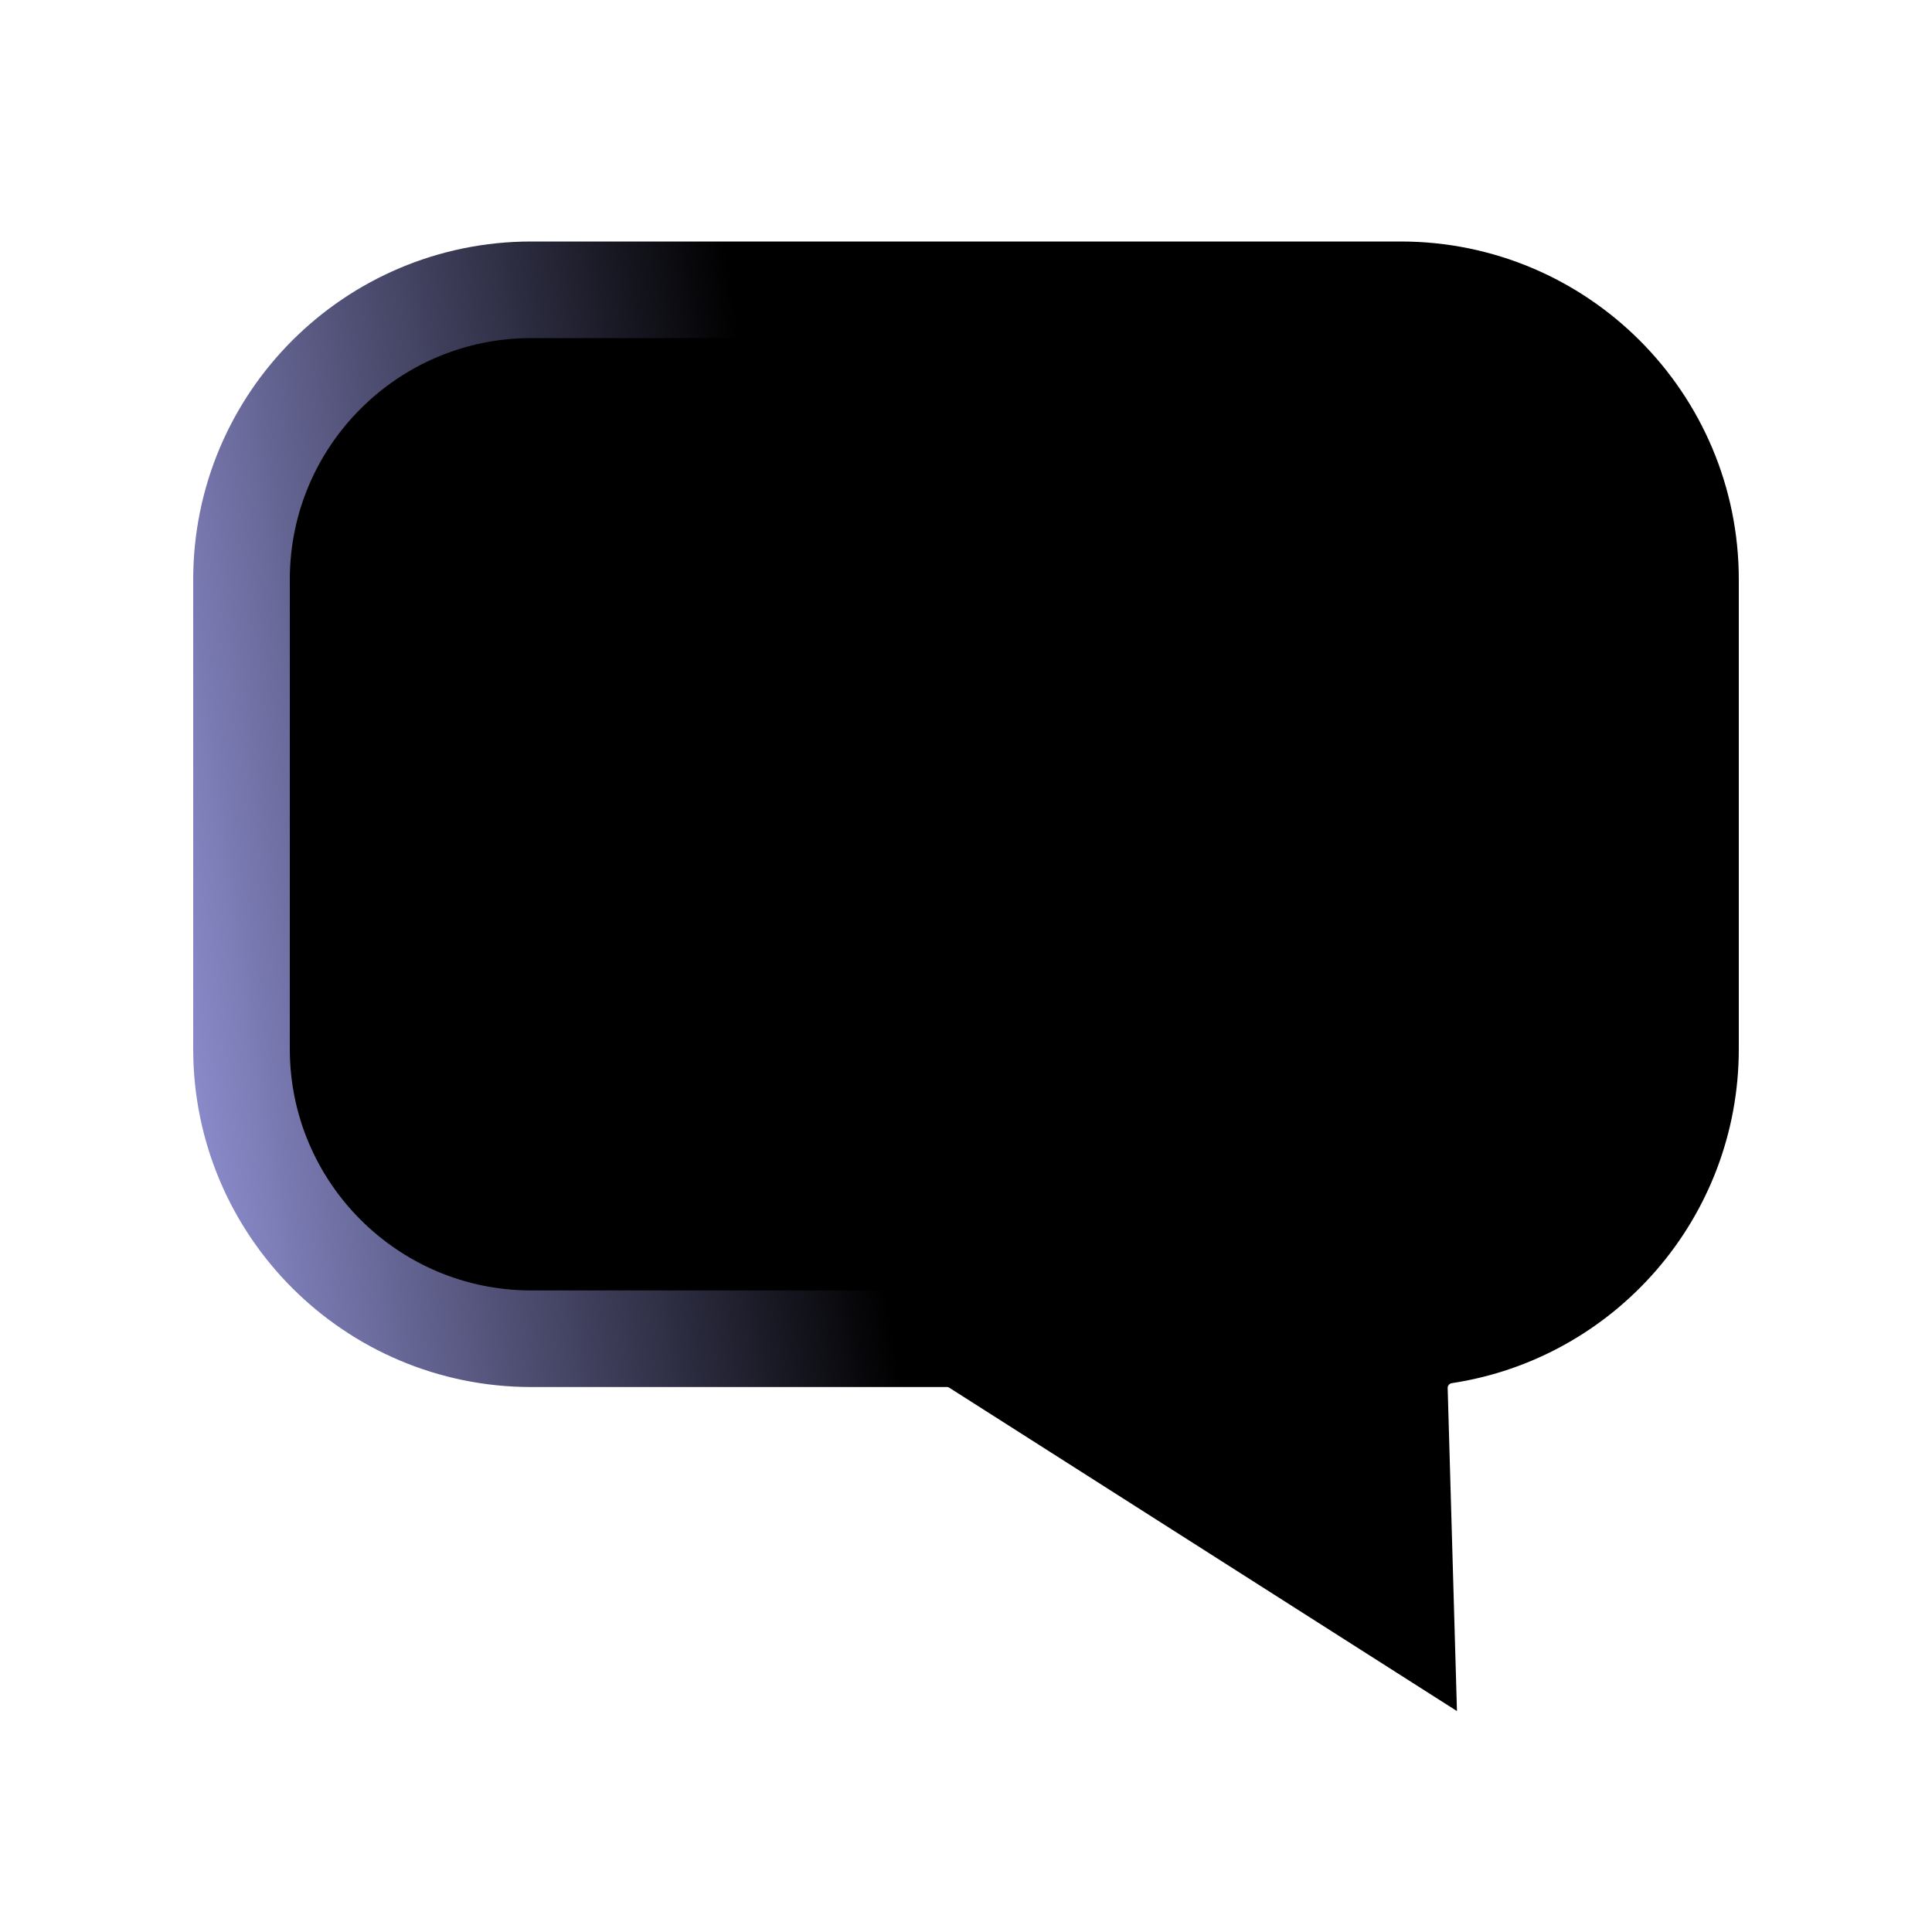
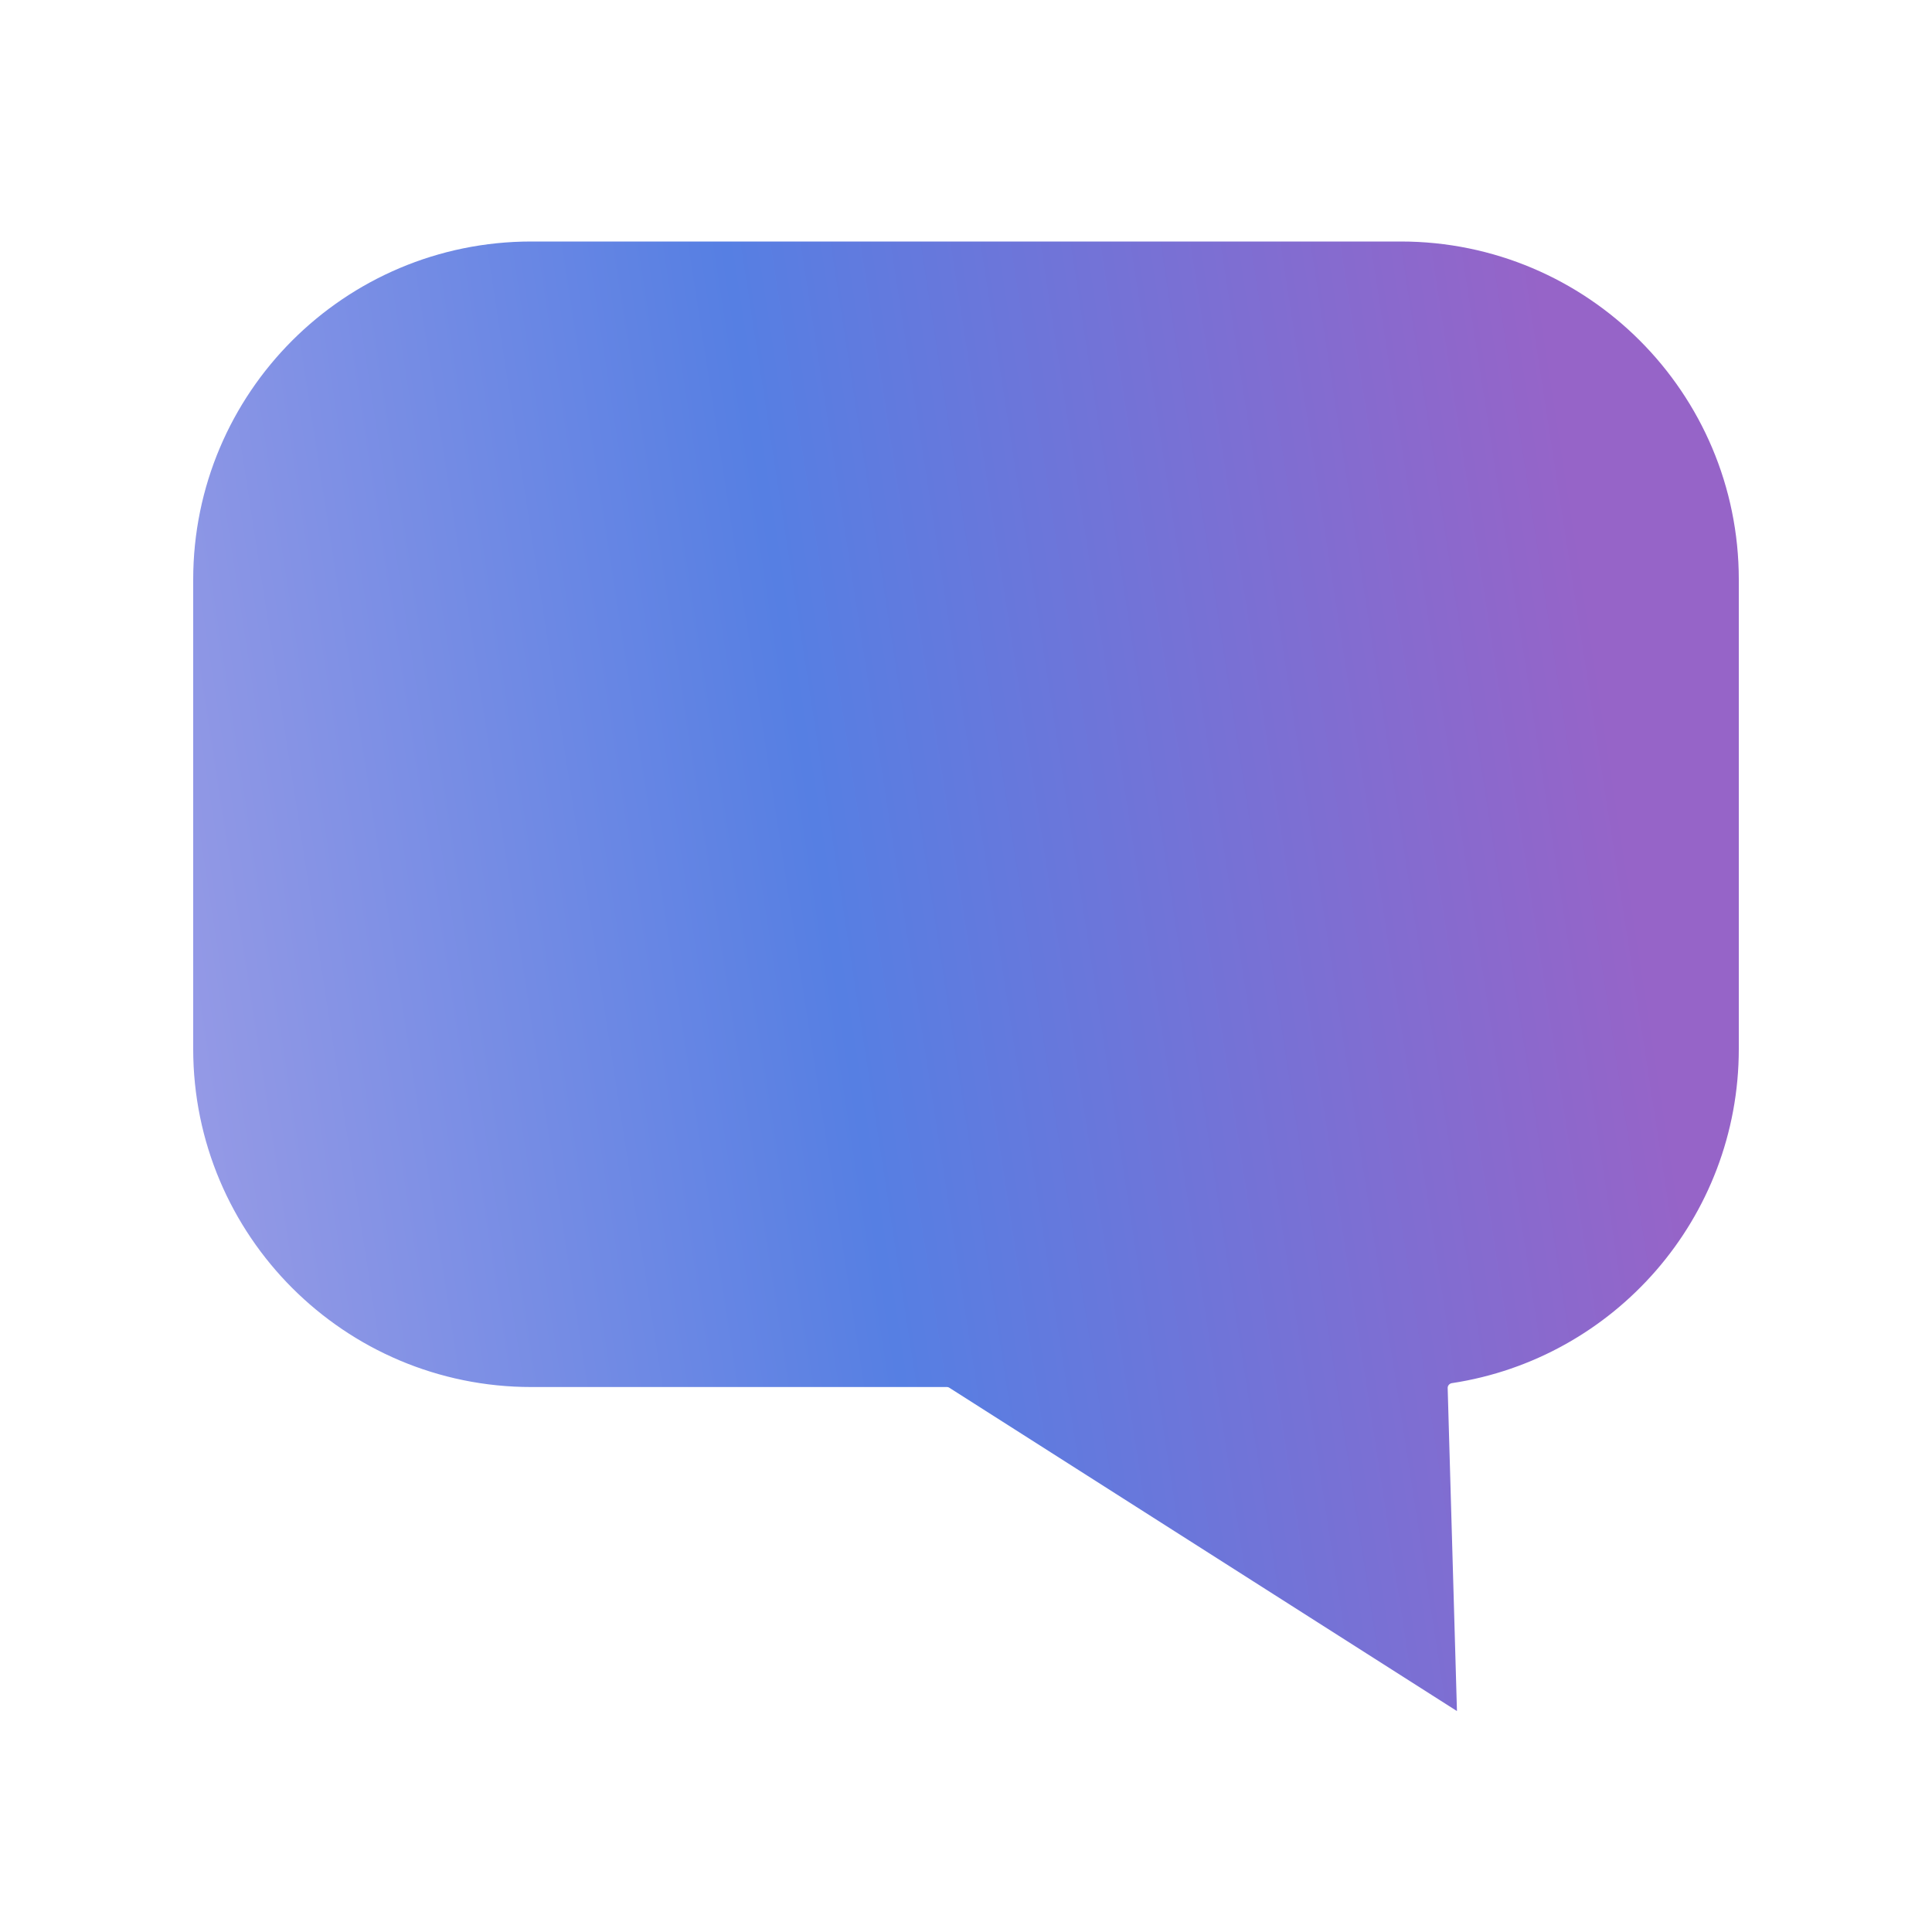
<svg xmlns="http://www.w3.org/2000/svg" width="40" height="40" viewBox="0 0 40 40" fill="none">
-   <path d="M20.193 27.889L20.193 27.889C20.016 27.776 19.811 27.717 19.602 27.717H11C7.686 27.717 5 25.03 5 21.717V12C5 8.686 7.686 6 11 6H29C32.314 6 35 8.686 35 12V21.717C35 24.721 32.791 27.211 29.909 27.648C29.37 27.73 28.957 28.201 28.973 28.768L29.111 33.569L20.193 27.889Z" fill="url(#paint0_linear_583_4510)" stroke="url(#paint1_linear_583_4510)" stroke-width="2" />
+   <path d="M20.193 27.889L20.193 27.889C20.016 27.776 19.811 27.717 19.602 27.717H11C7.686 27.717 5 25.03 5 21.717V12C5 8.686 7.686 6 11 6H29C32.314 6 35 8.686 35 12V21.717C35 24.721 32.791 27.211 29.909 27.648C29.37 27.73 28.957 28.201 28.973 28.768L29.111 33.569L20.193 27.889Z" fill="url(#paint0_linear_625_931)" stroke="url(#paint1_linear_625_931)" stroke-width="2" />
  <defs>
-     <linearGradient id="paint0_linear_583_4510" x1="4" y1="35.001" x2="39.773" y2="29.489" gradientUnits="userSpaceOnUse">
-       <stop stopColor="#9D9DE6" />
-       <stop offset="0.427" stopColor="#567FE3" />
-       <stop offset="0.885" stopColor="#9664C8" />
+     <linearGradient id="paint0_linear_625_931" x1="4" y1="35.001" x2="39.773" y2="29.489" gradientUnits="userSpaceOnUse">
+       <stop stop-color="#9D9DE6" />
+       <stop offset="0.427" stop-color="#567FE3" />
+       <stop offset="0.885" stop-color="#9664C8" />
    </linearGradient>
-     <linearGradient id="paint1_linear_583_4510" x1="4" y1="35.001" x2="39.773" y2="29.489" gradientUnits="userSpaceOnUse">
+     <linearGradient id="paint1_linear_625_931" x1="4" y1="35.001" x2="39.773" y2="29.489" gradientUnits="userSpaceOnUse">
      <stop stop-color="#9D9DE6" />
-       <stop offset="0.427" stopColor="#567FE3" />
-       <stop offset="0.885" stopColor="#9664C8" />
+       <stop offset="0.427" stop-color="#567FE3" />
+       <stop offset="0.885" stop-color="#9664C8" />
    </linearGradient>
  </defs>
</svg>
